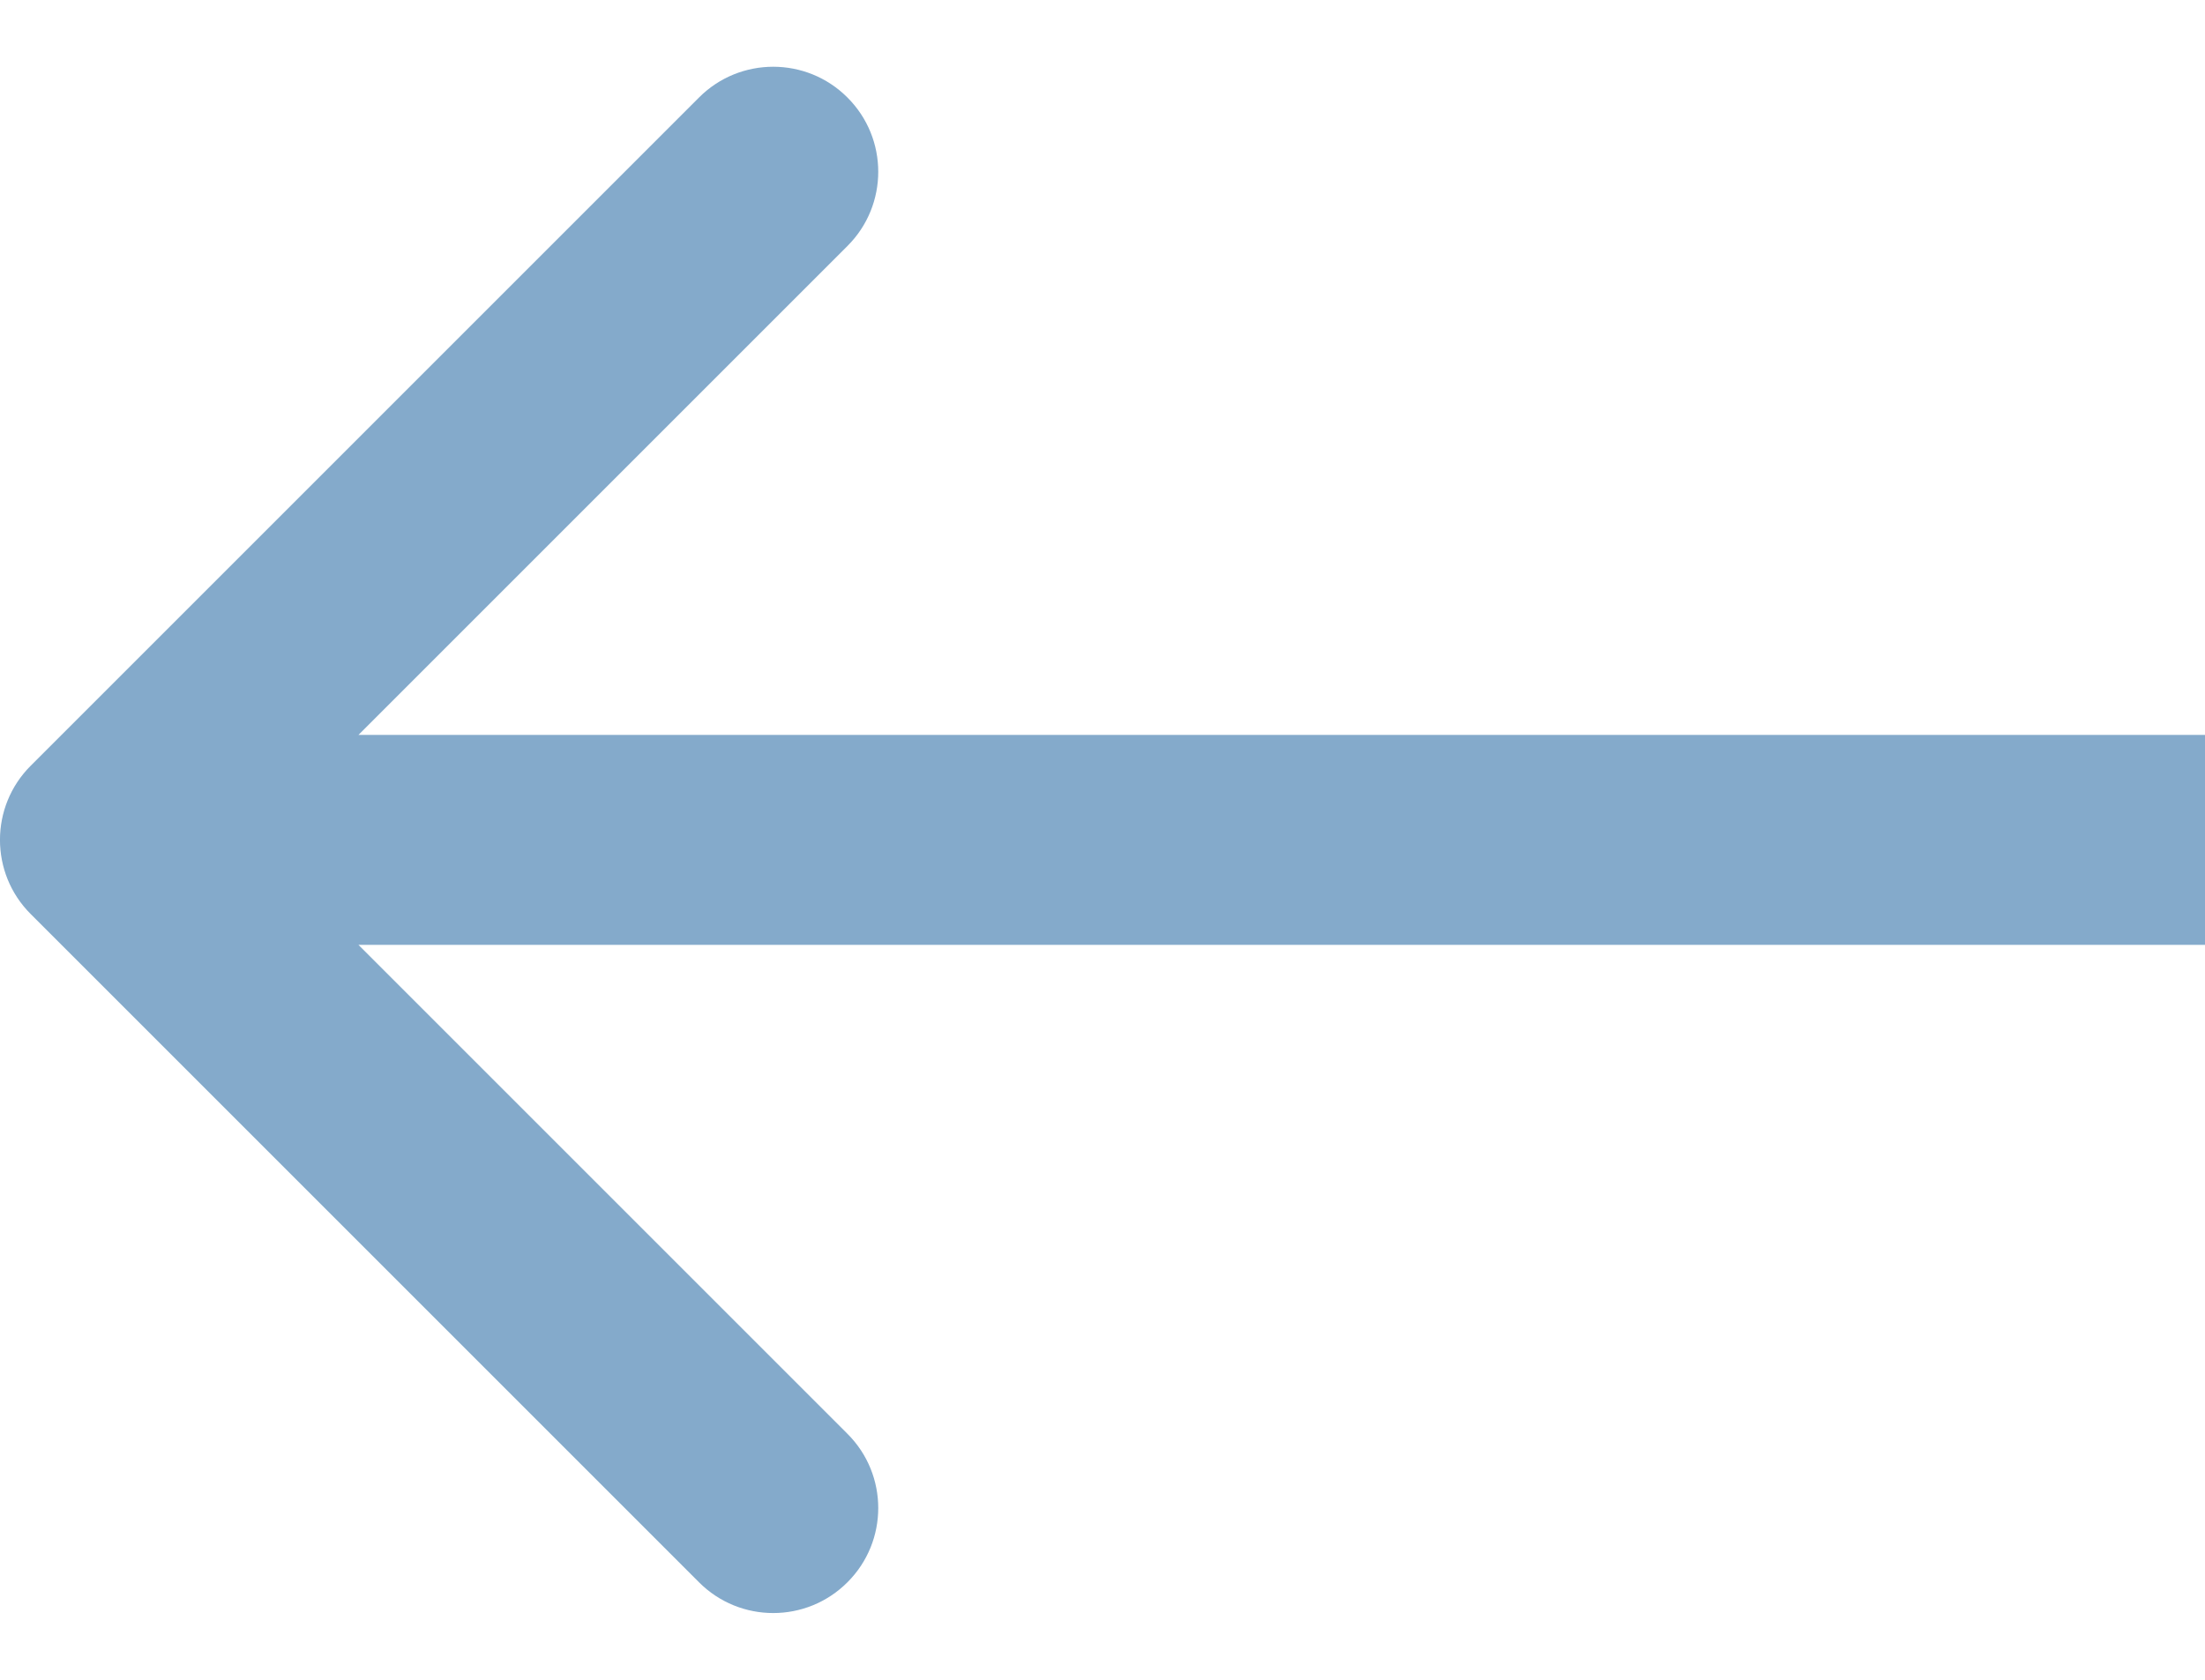
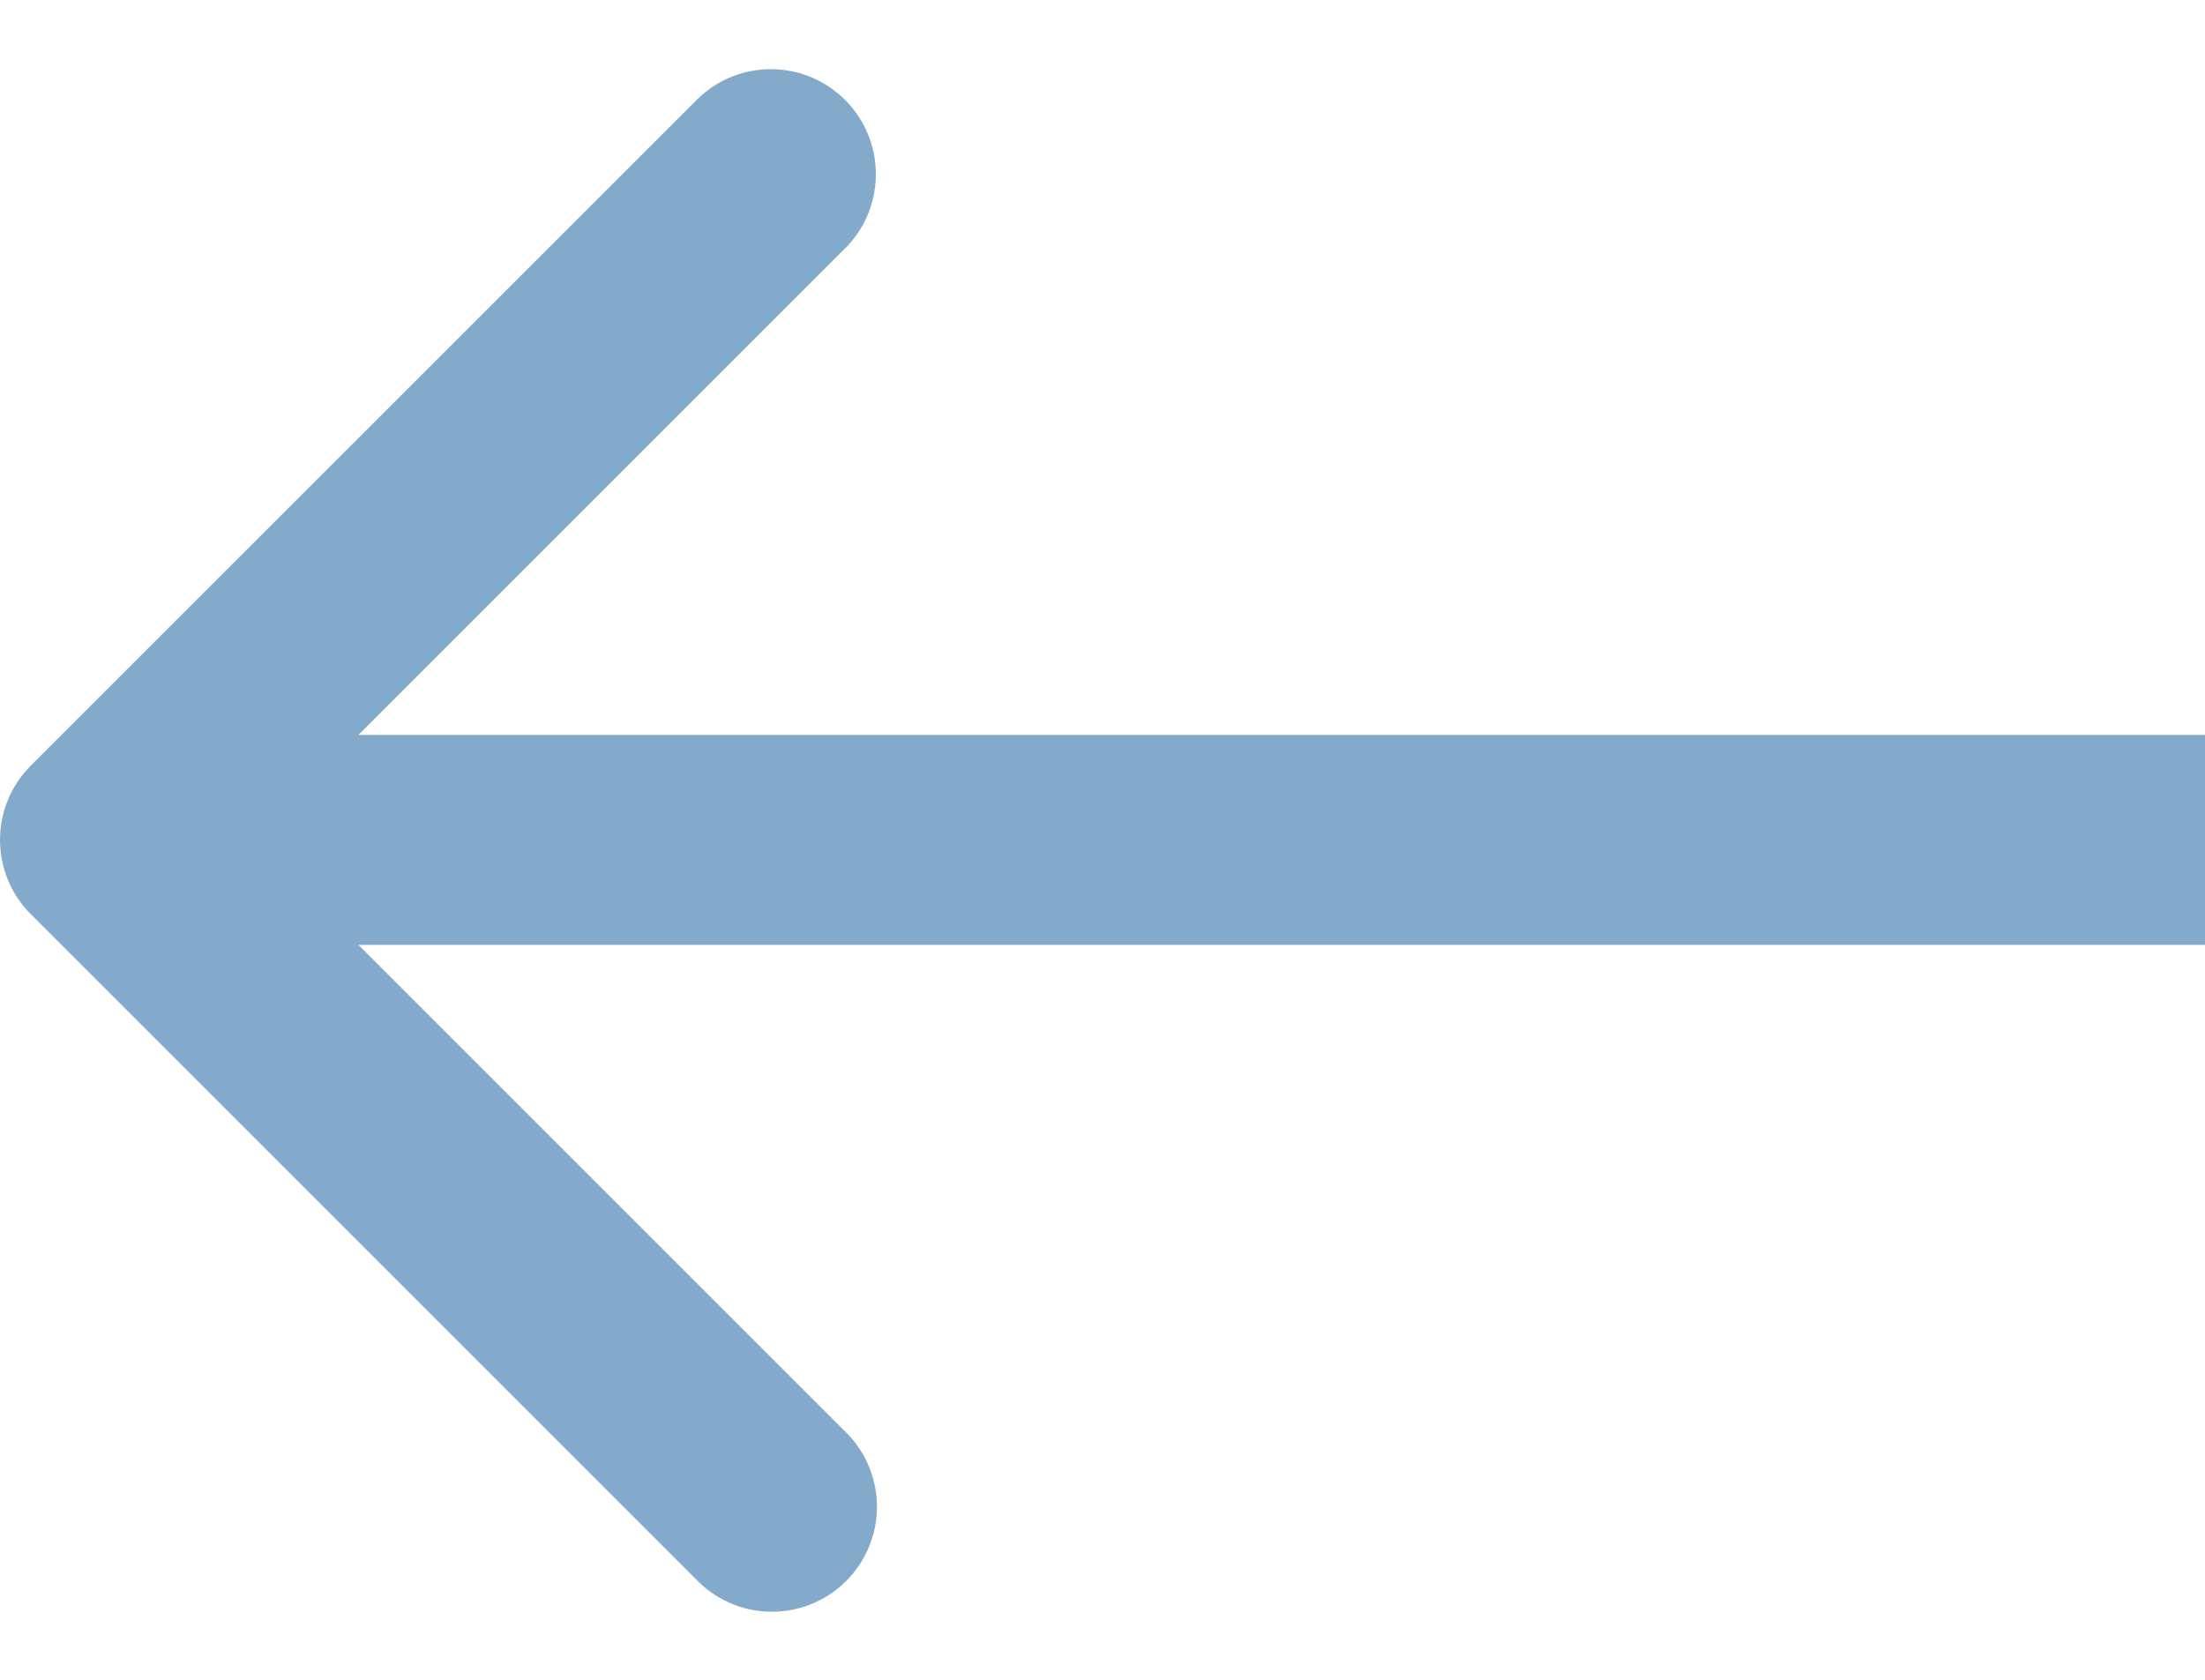
<svg xmlns="http://www.w3.org/2000/svg" width="21" height="16" viewBox="0 0 21 16" fill="none">
-   <path d="M0.293 7.293C-0.098 7.683 -0.098 8.317 0.293 8.707L6.657 15.071C7.047 15.462 7.681 15.462 8.071 15.071C8.462 14.681 8.462 14.047 8.071 13.657L2.414 8L8.071 2.343C8.462 1.953 8.462 1.319 8.071 0.929C7.681 0.538 7.047 0.538 6.657 0.929L0.293 7.293ZM21 7L1 7V9L21 9V7Z" fill="#84AACB" />
+   <path d="M.293 7.293a1 1 0 000 1.414l6.364 6.364a1 1 0 001.414-1.414L2.414 8l5.657-5.657A1 1 0 006.657.93L.293 7.293zM21 7H1v2h20V7z" fill="#84AACB" />
</svg>
